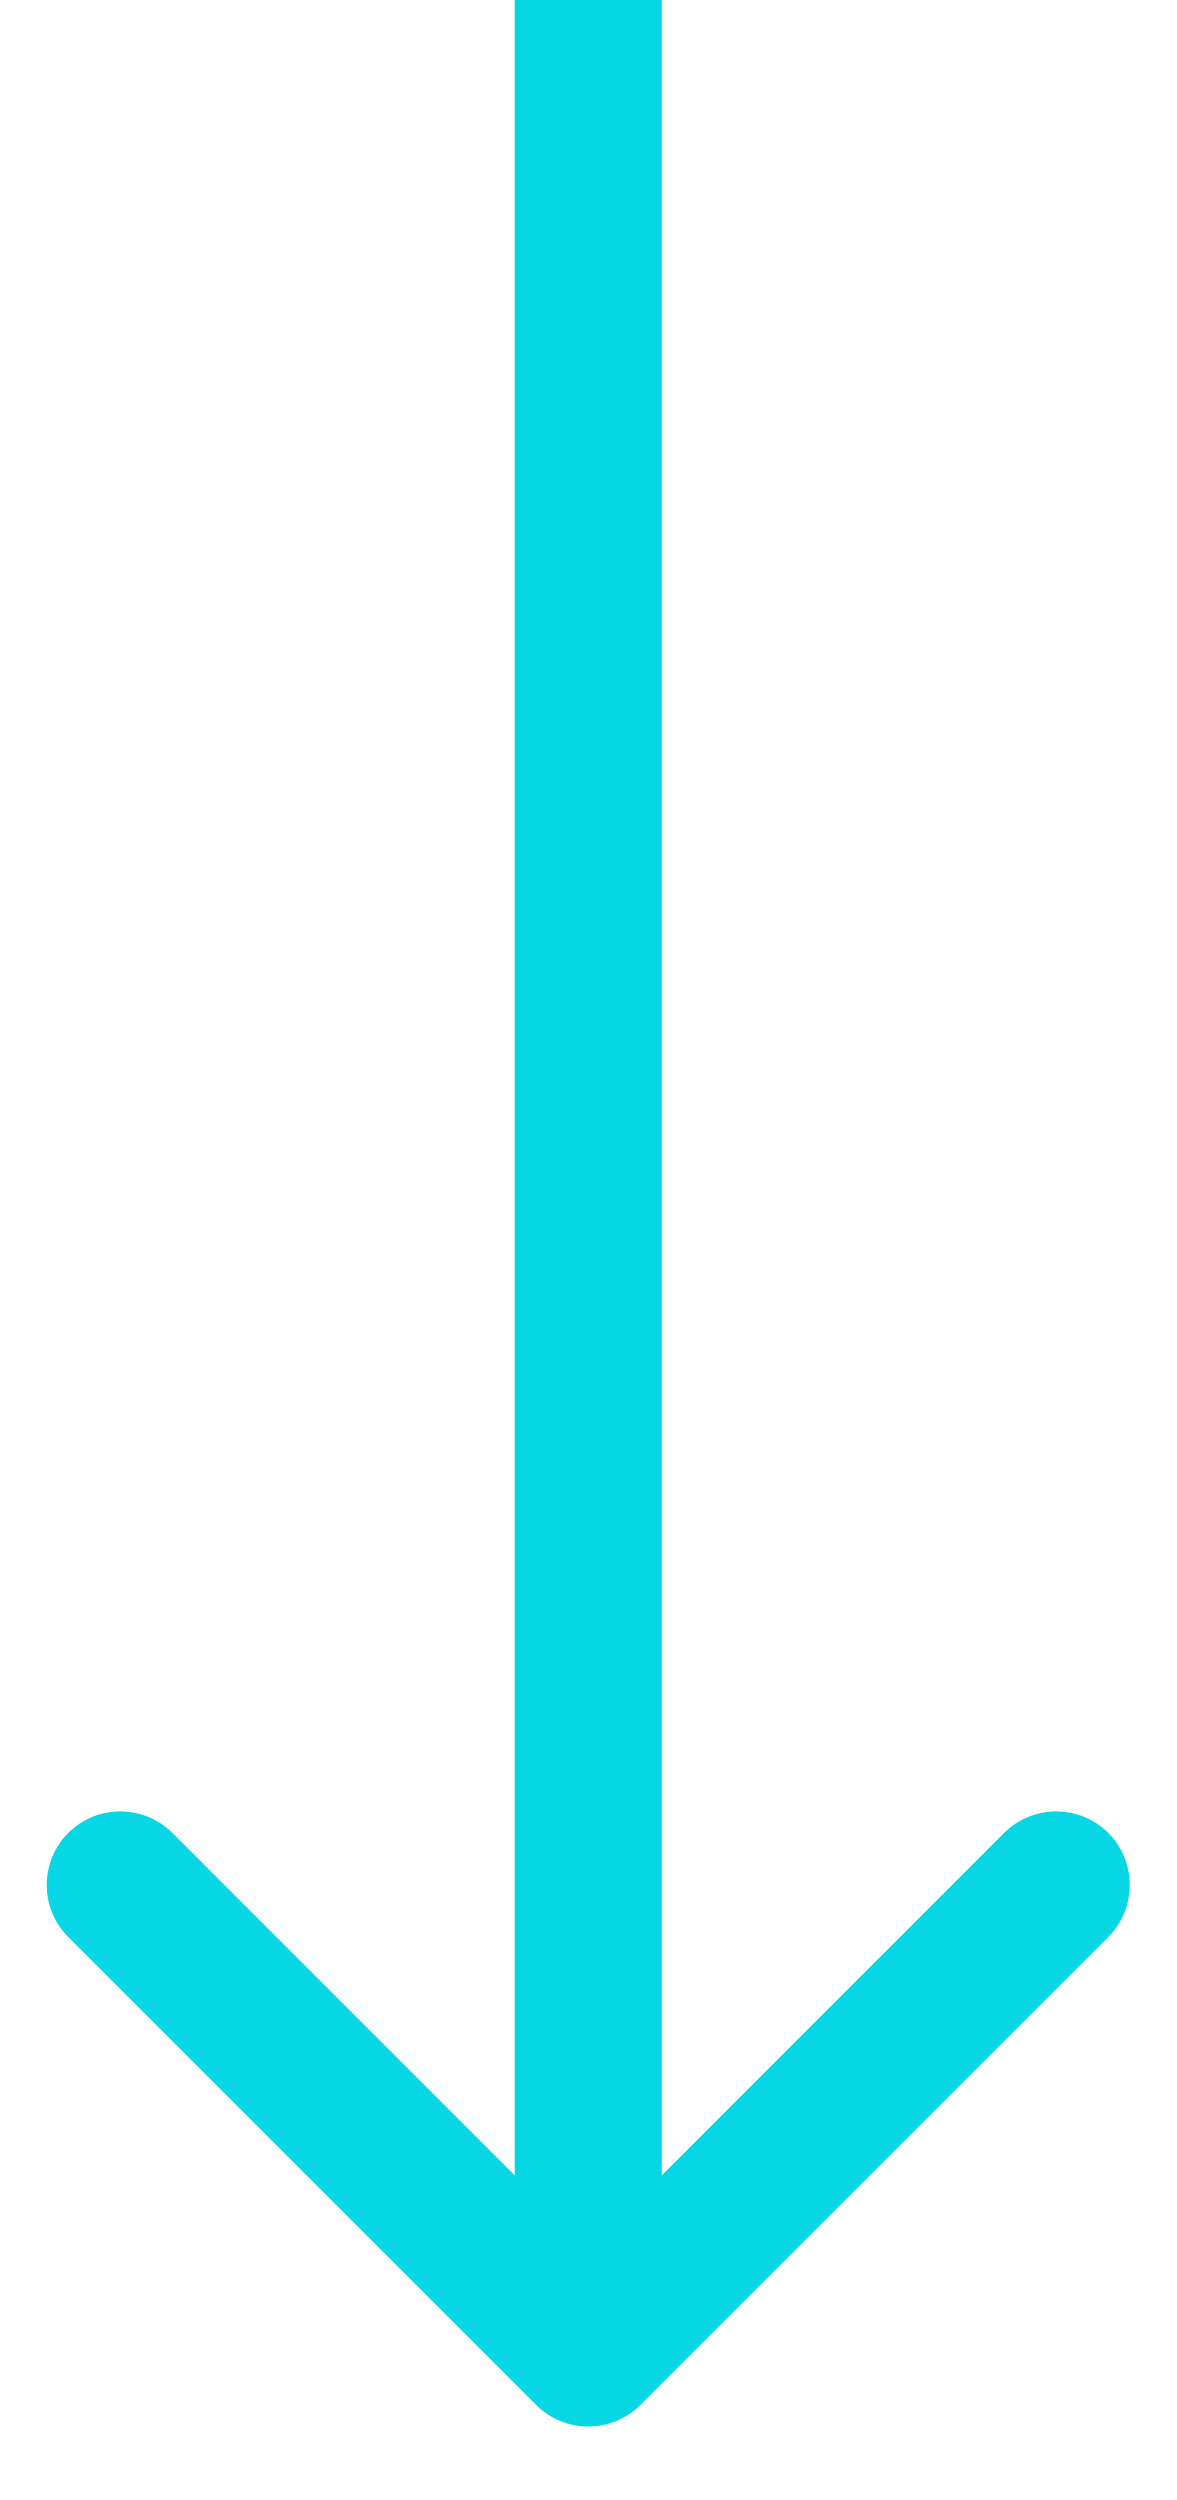
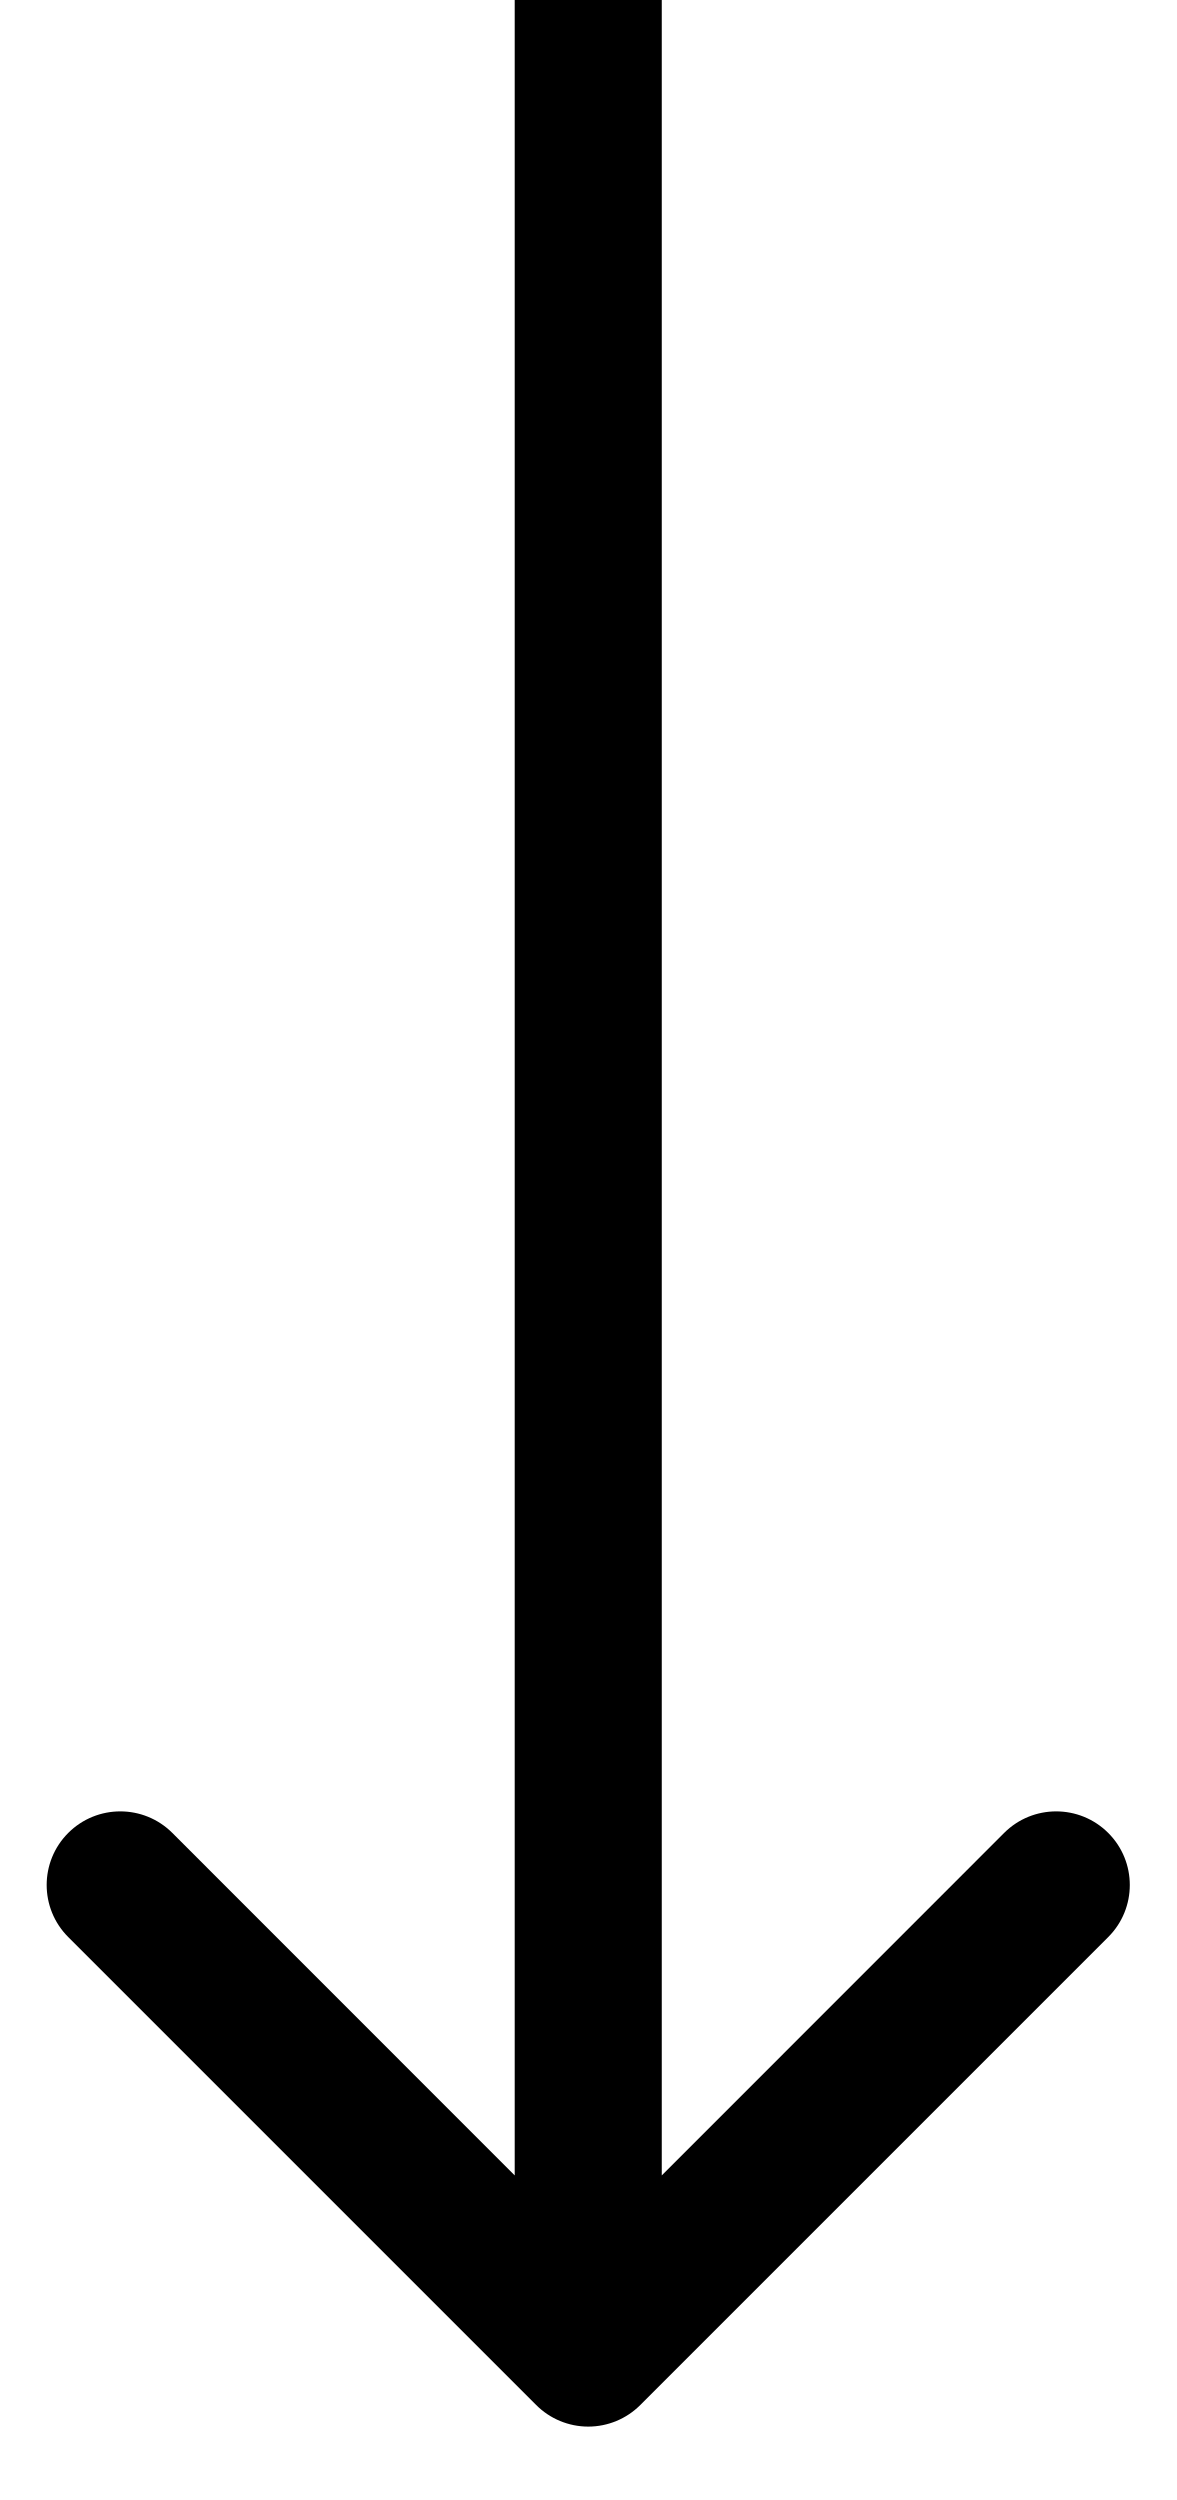
- <svg xmlns="http://www.w3.org/2000/svg" width="8" height="17" viewBox="0 0 8 17" fill="none">
-   <path d="M3.646 16.354C3.842 16.549 4.158 16.549 4.354 16.354L7.536 13.172C7.731 12.976 7.731 12.66 7.536 12.464C7.34 12.269 7.024 12.269 6.828 12.464L4 15.293L1.172 12.464C0.976 12.269 0.66 12.269 0.464 12.464C0.269 12.66 0.269 12.976 0.464 13.172L3.646 16.354ZM3.5 0L3.5 16H4.5L4.5 0L3.5 0Z" fill="#07D7E4" />
+ <svg xmlns="http://www.w3.org/2000/svg" width="8" height="17" fill="none">
+   <path fill="currentColor" d="M3.646 16.354a.5.5 0 0 0 .708 0l3.182-3.182a.5.5 0 1 0-.708-.708L4 15.293l-2.828-2.829a.5.5 0 1 0-.708.708l3.182 3.182ZM3.5 0v16h1V0h-1Z" />
</svg>
